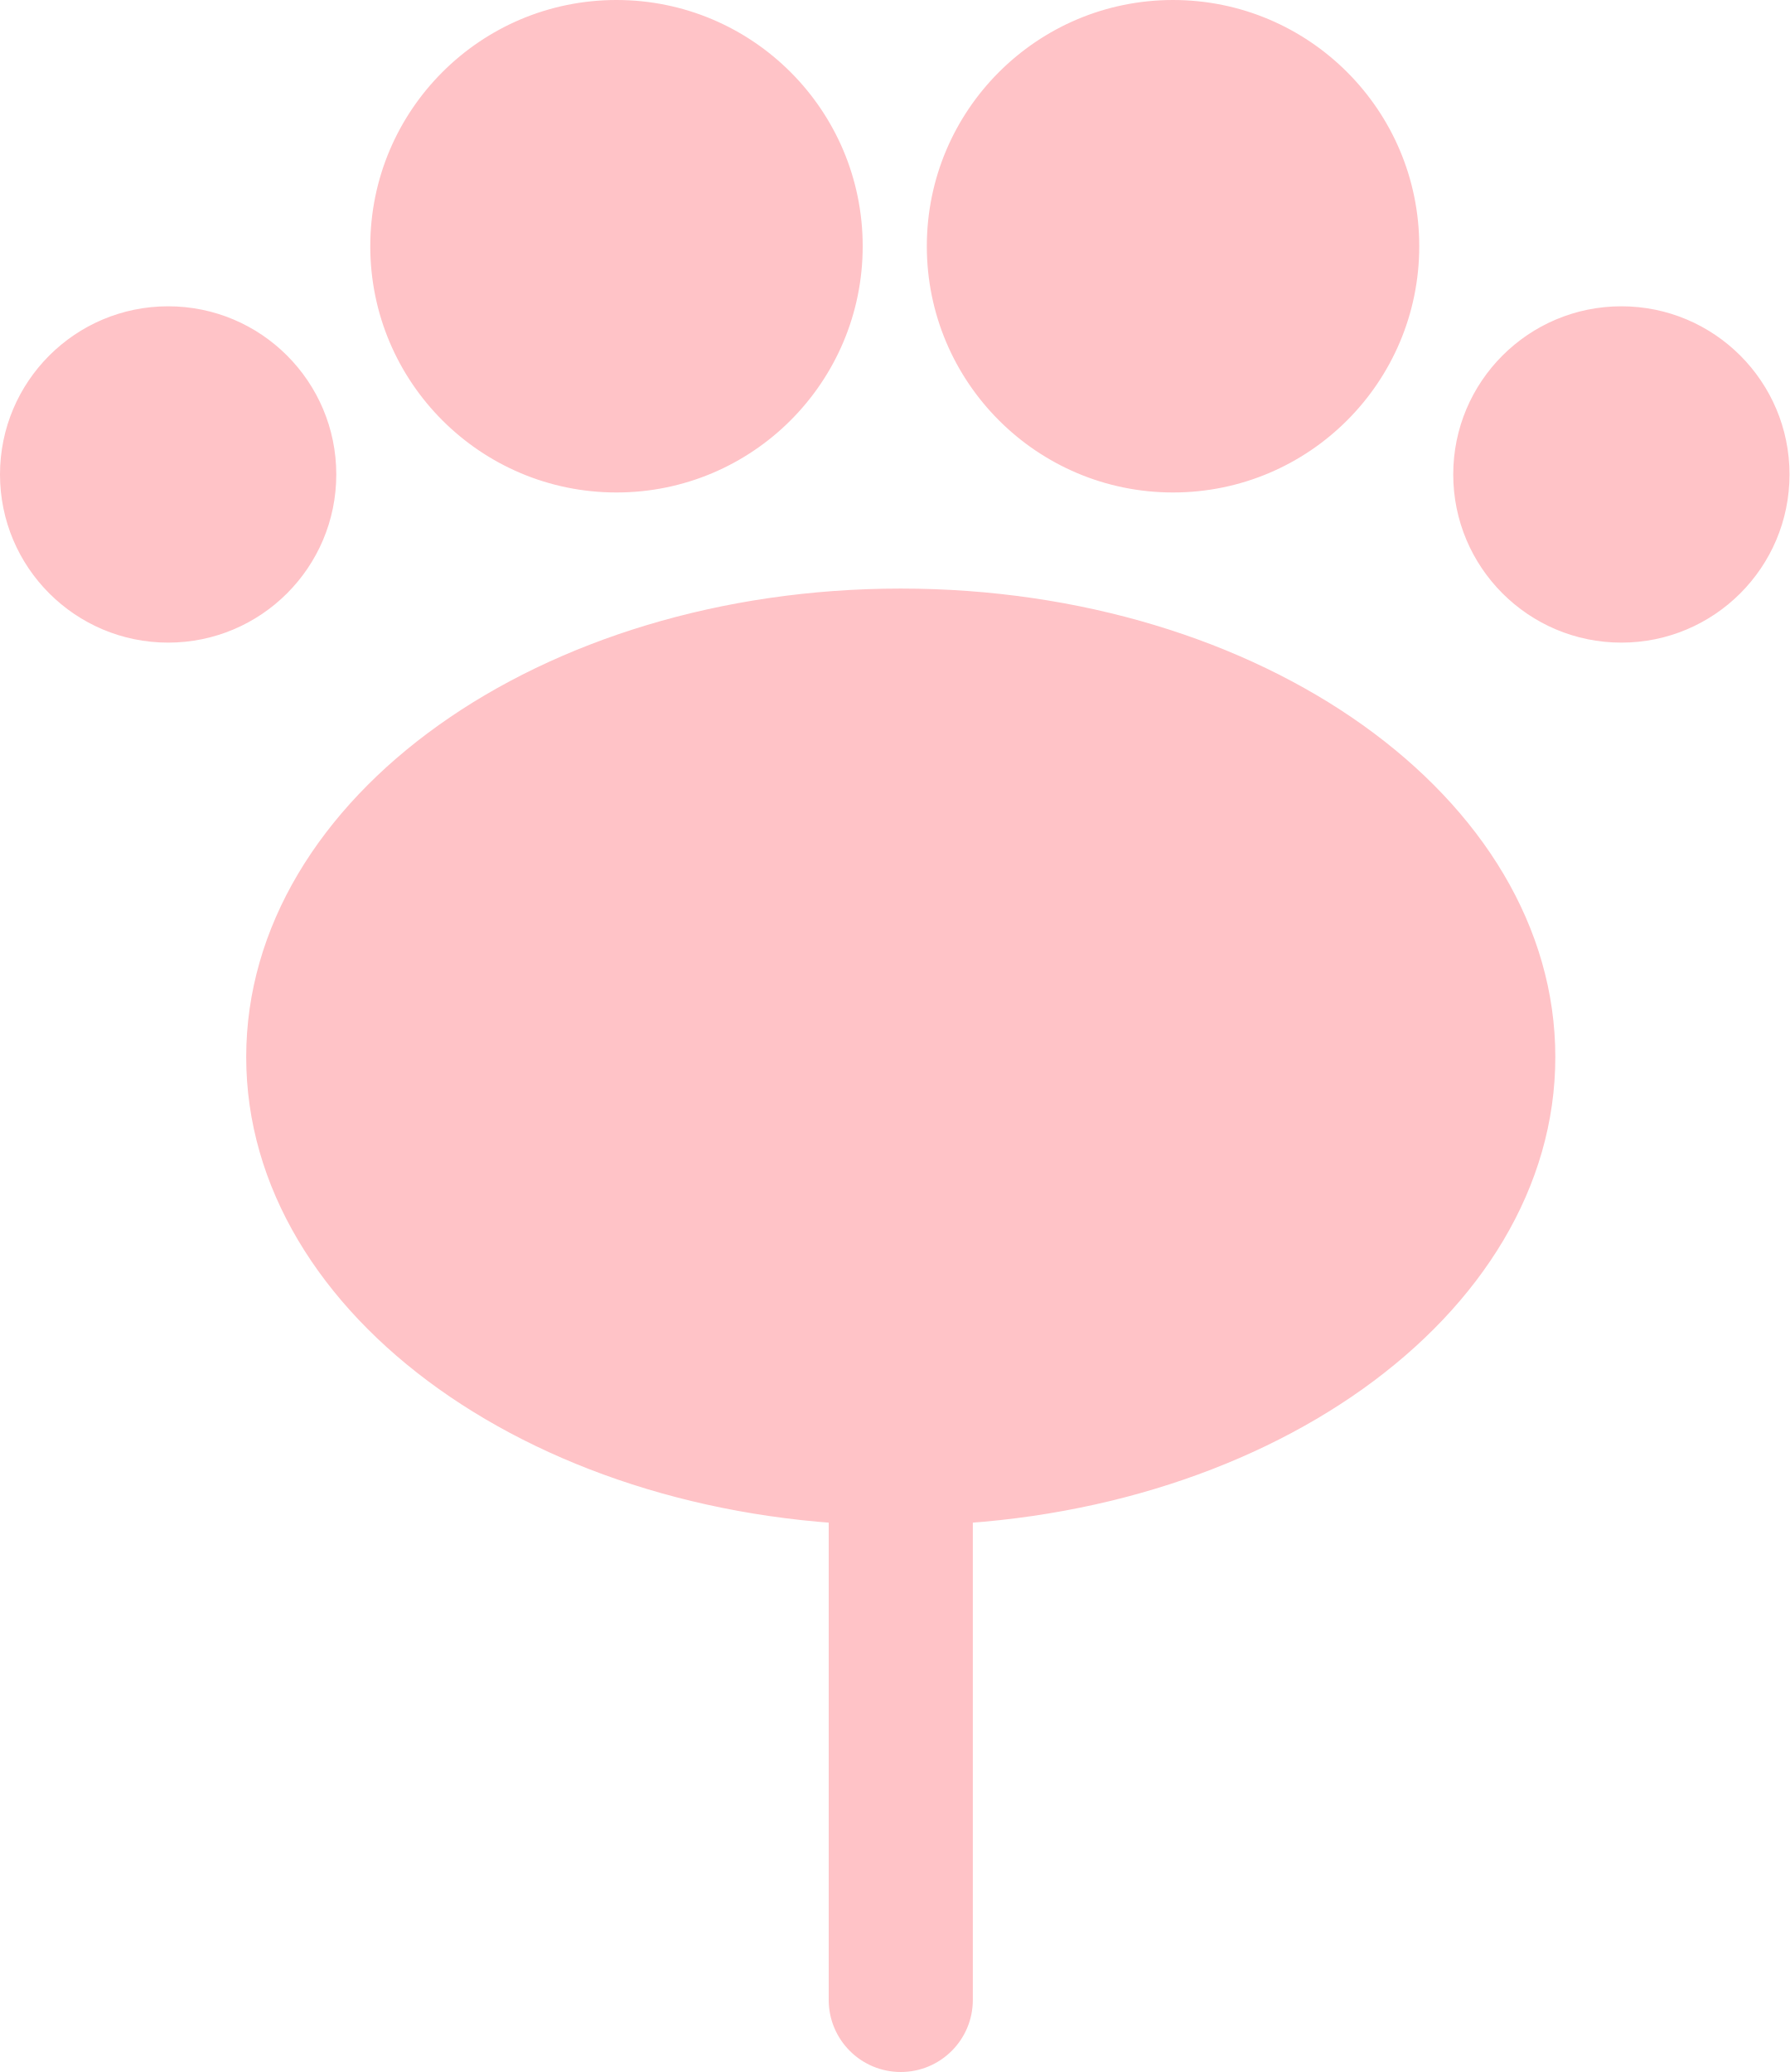
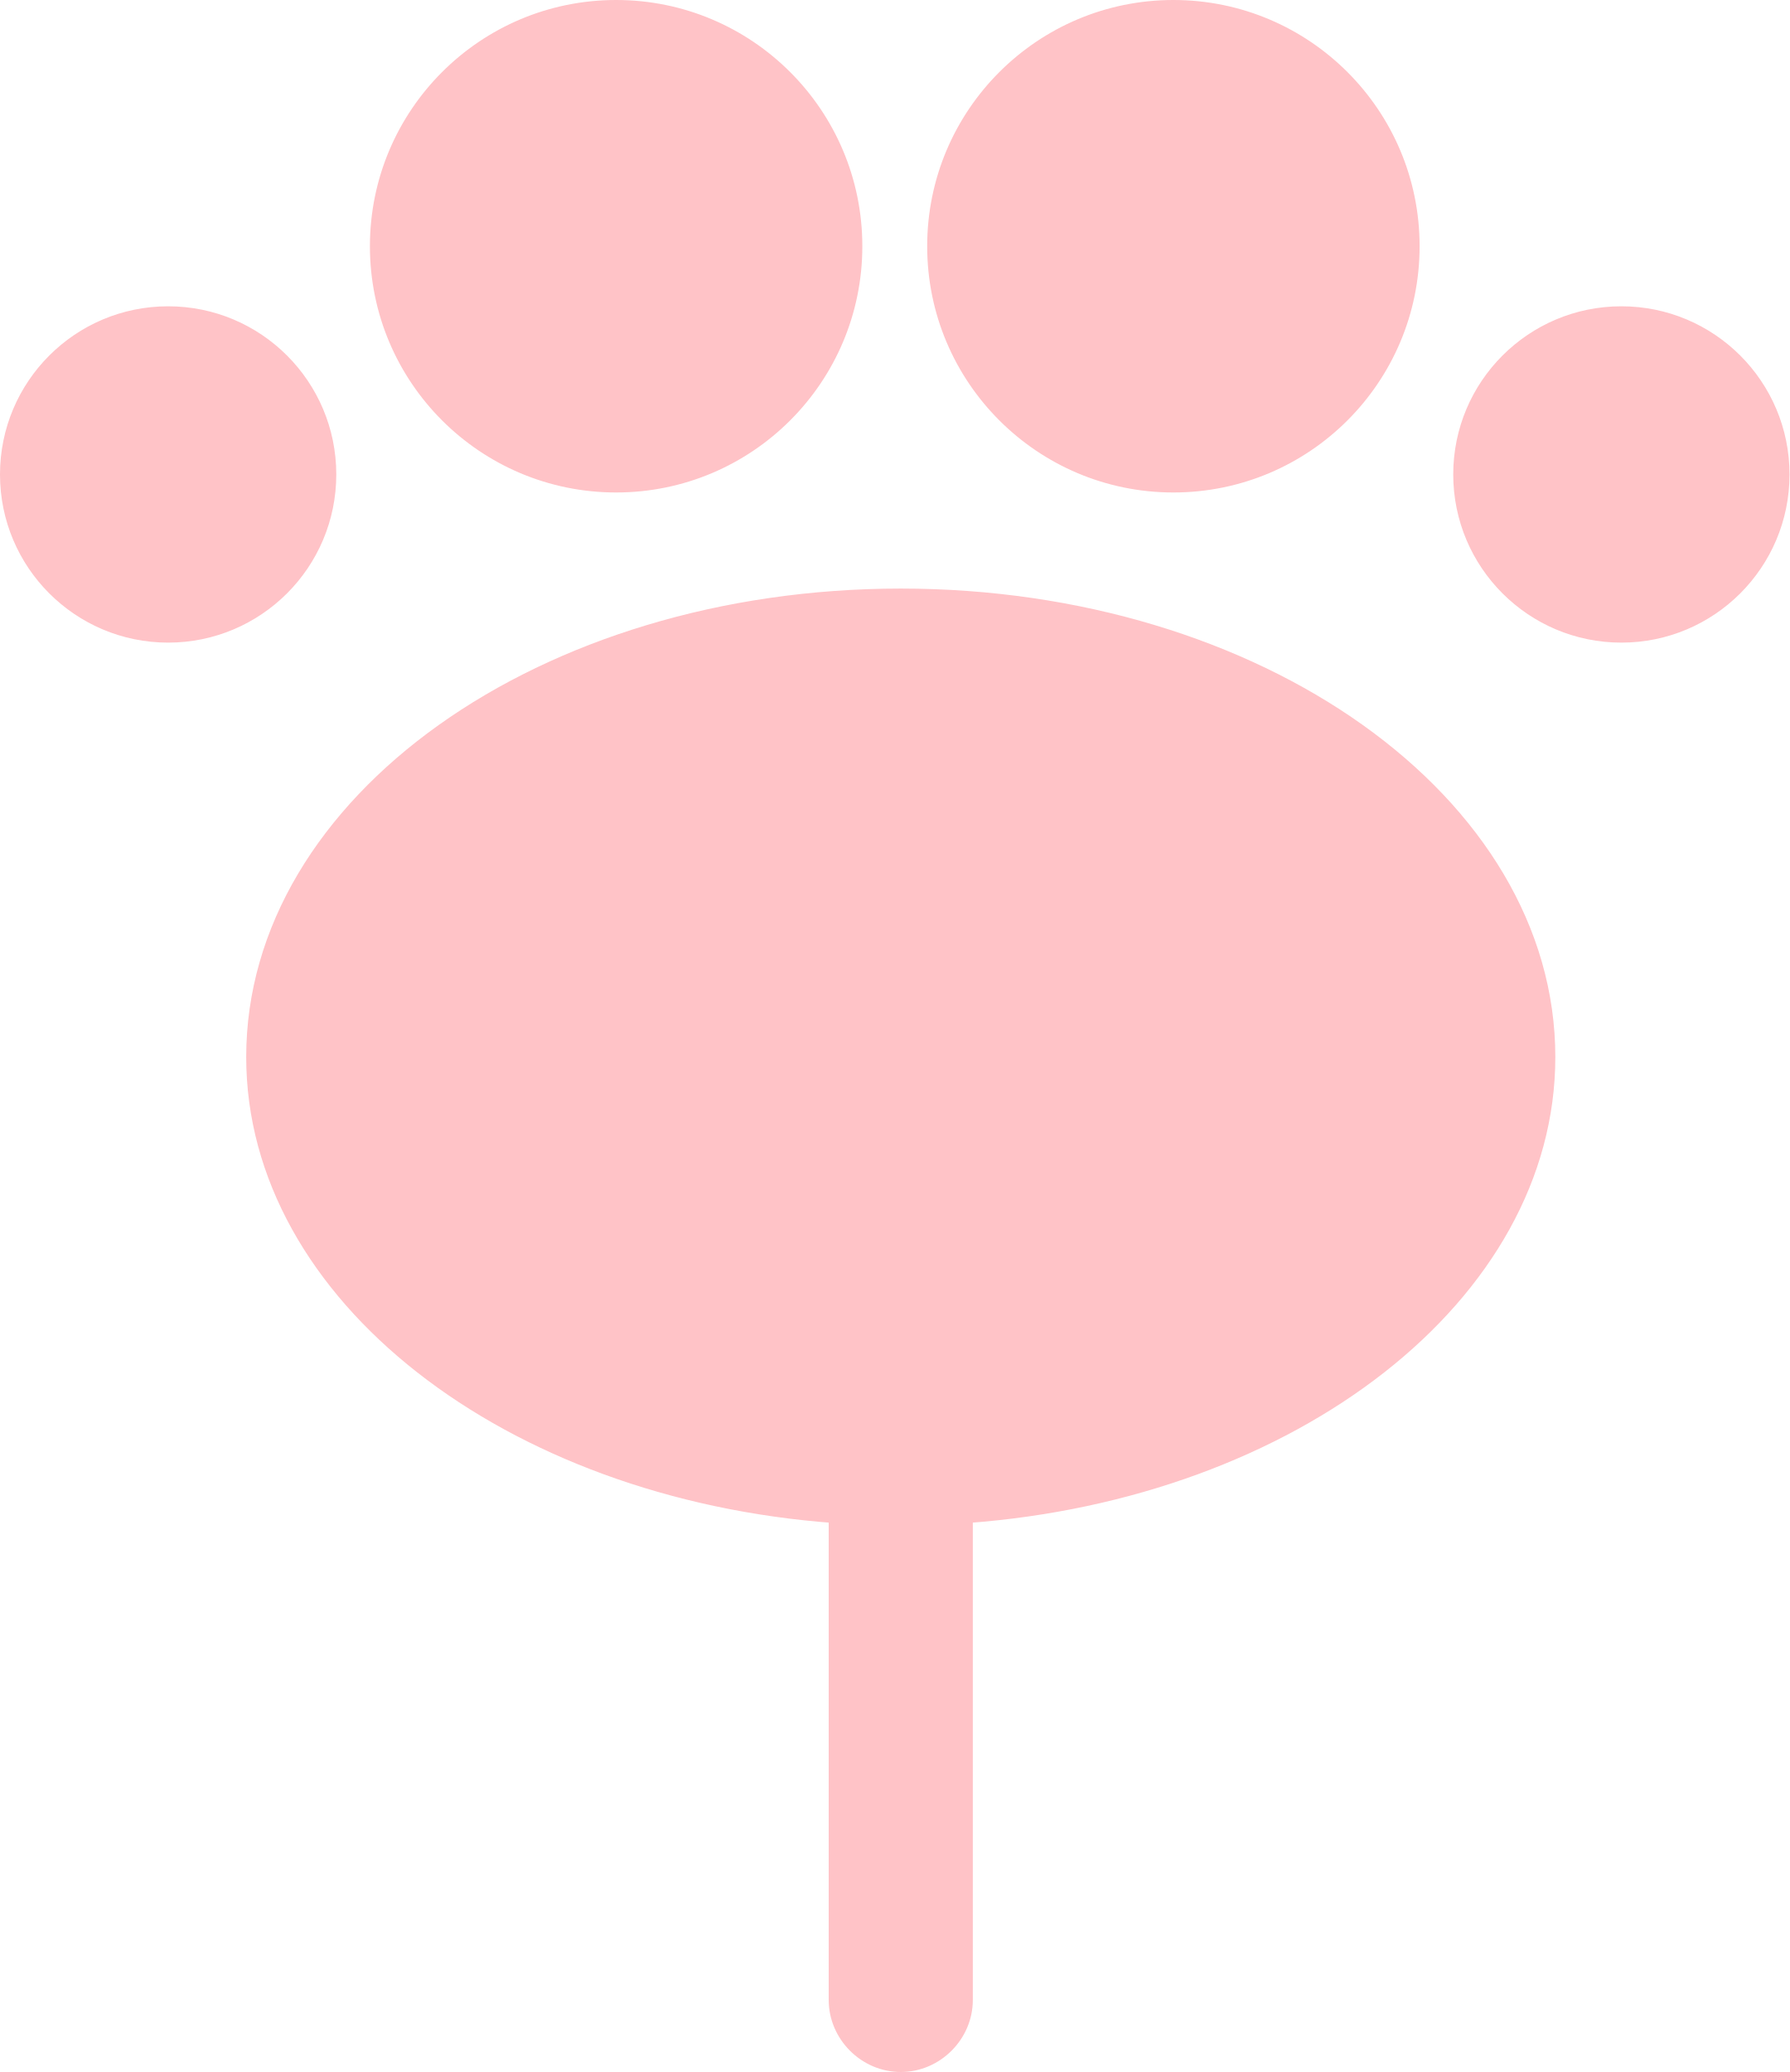
- <svg xmlns="http://www.w3.org/2000/svg" viewBox="0 0 149 172.5">
-   <defs>
-     <style>.cls-1{fill:#ffc3c7;stroke:#ffc3c7;stroke-miterlimit:10;}</style>
-   </defs>
-   <g id="Layer_2" data-name="Layer 2">
-     <g id="Layer_5" data-name="Layer 5">
-       <path class="cls-1" d="M69.5,107h11a0,0,0,0,1,0,0v59.5A5.5,5.5,0,0,1,75,172h0a5.5,5.5,0,0,1-5.5-5.5V107A0,0,0,0,1,69.5,107Z" />
-       <circle class="cls-1" cx="14" cy="39.5" r="13.5" />
-       <circle class="cls-1" cx="51.33" cy="20.5" r="20" />
-       <circle class="cls-1" cx="97.67" cy="20.5" r="20" />
-       <circle class="cls-1" cx="135" cy="39.5" r="13.5" />
-       <ellipse class="cls-1" cx="75" cy="88" rx="54" ry="38.5" />
-     </g>
+ <svg xmlns="http://www.w3.org/2000/svg" version="1.1" id="Layer_1" x="0px" y="0px" viewBox="0 0 149 172.5" style="enable-background:new 0 0 149 172.5;" xml:space="preserve">
+   <style type="text/css">
+ 	.st0{fill:#FFC3C7;stroke:#FFC3C7;stroke-miterlimit:10;}
+ </style>
+   <g>
+     <circle class="st0" cx="14" cy="39.5" r="13.5" />
+     <circle class="st0" cx="51.3" cy="20.5" r="20" />
+     <circle class="st0" cx="97.7" cy="20.5" r="20" />
+     <circle class="st0" cx="135" cy="39.5" r="13.5" />
+     <path class="st0" d="M75,49.5c-29.8,0-54,17.2-54,38.5c0,19.9,21.3,36.3,48.5,38.3v40.2c0,3,2.5,5.5,5.5,5.5c3,0,5.5-2.5,5.5-5.5   v-40.2c27.2-2,48.5-18.4,48.5-38.3C129,66.7,104.8,49.5,75,49.5z" />
  </g>
</svg>
